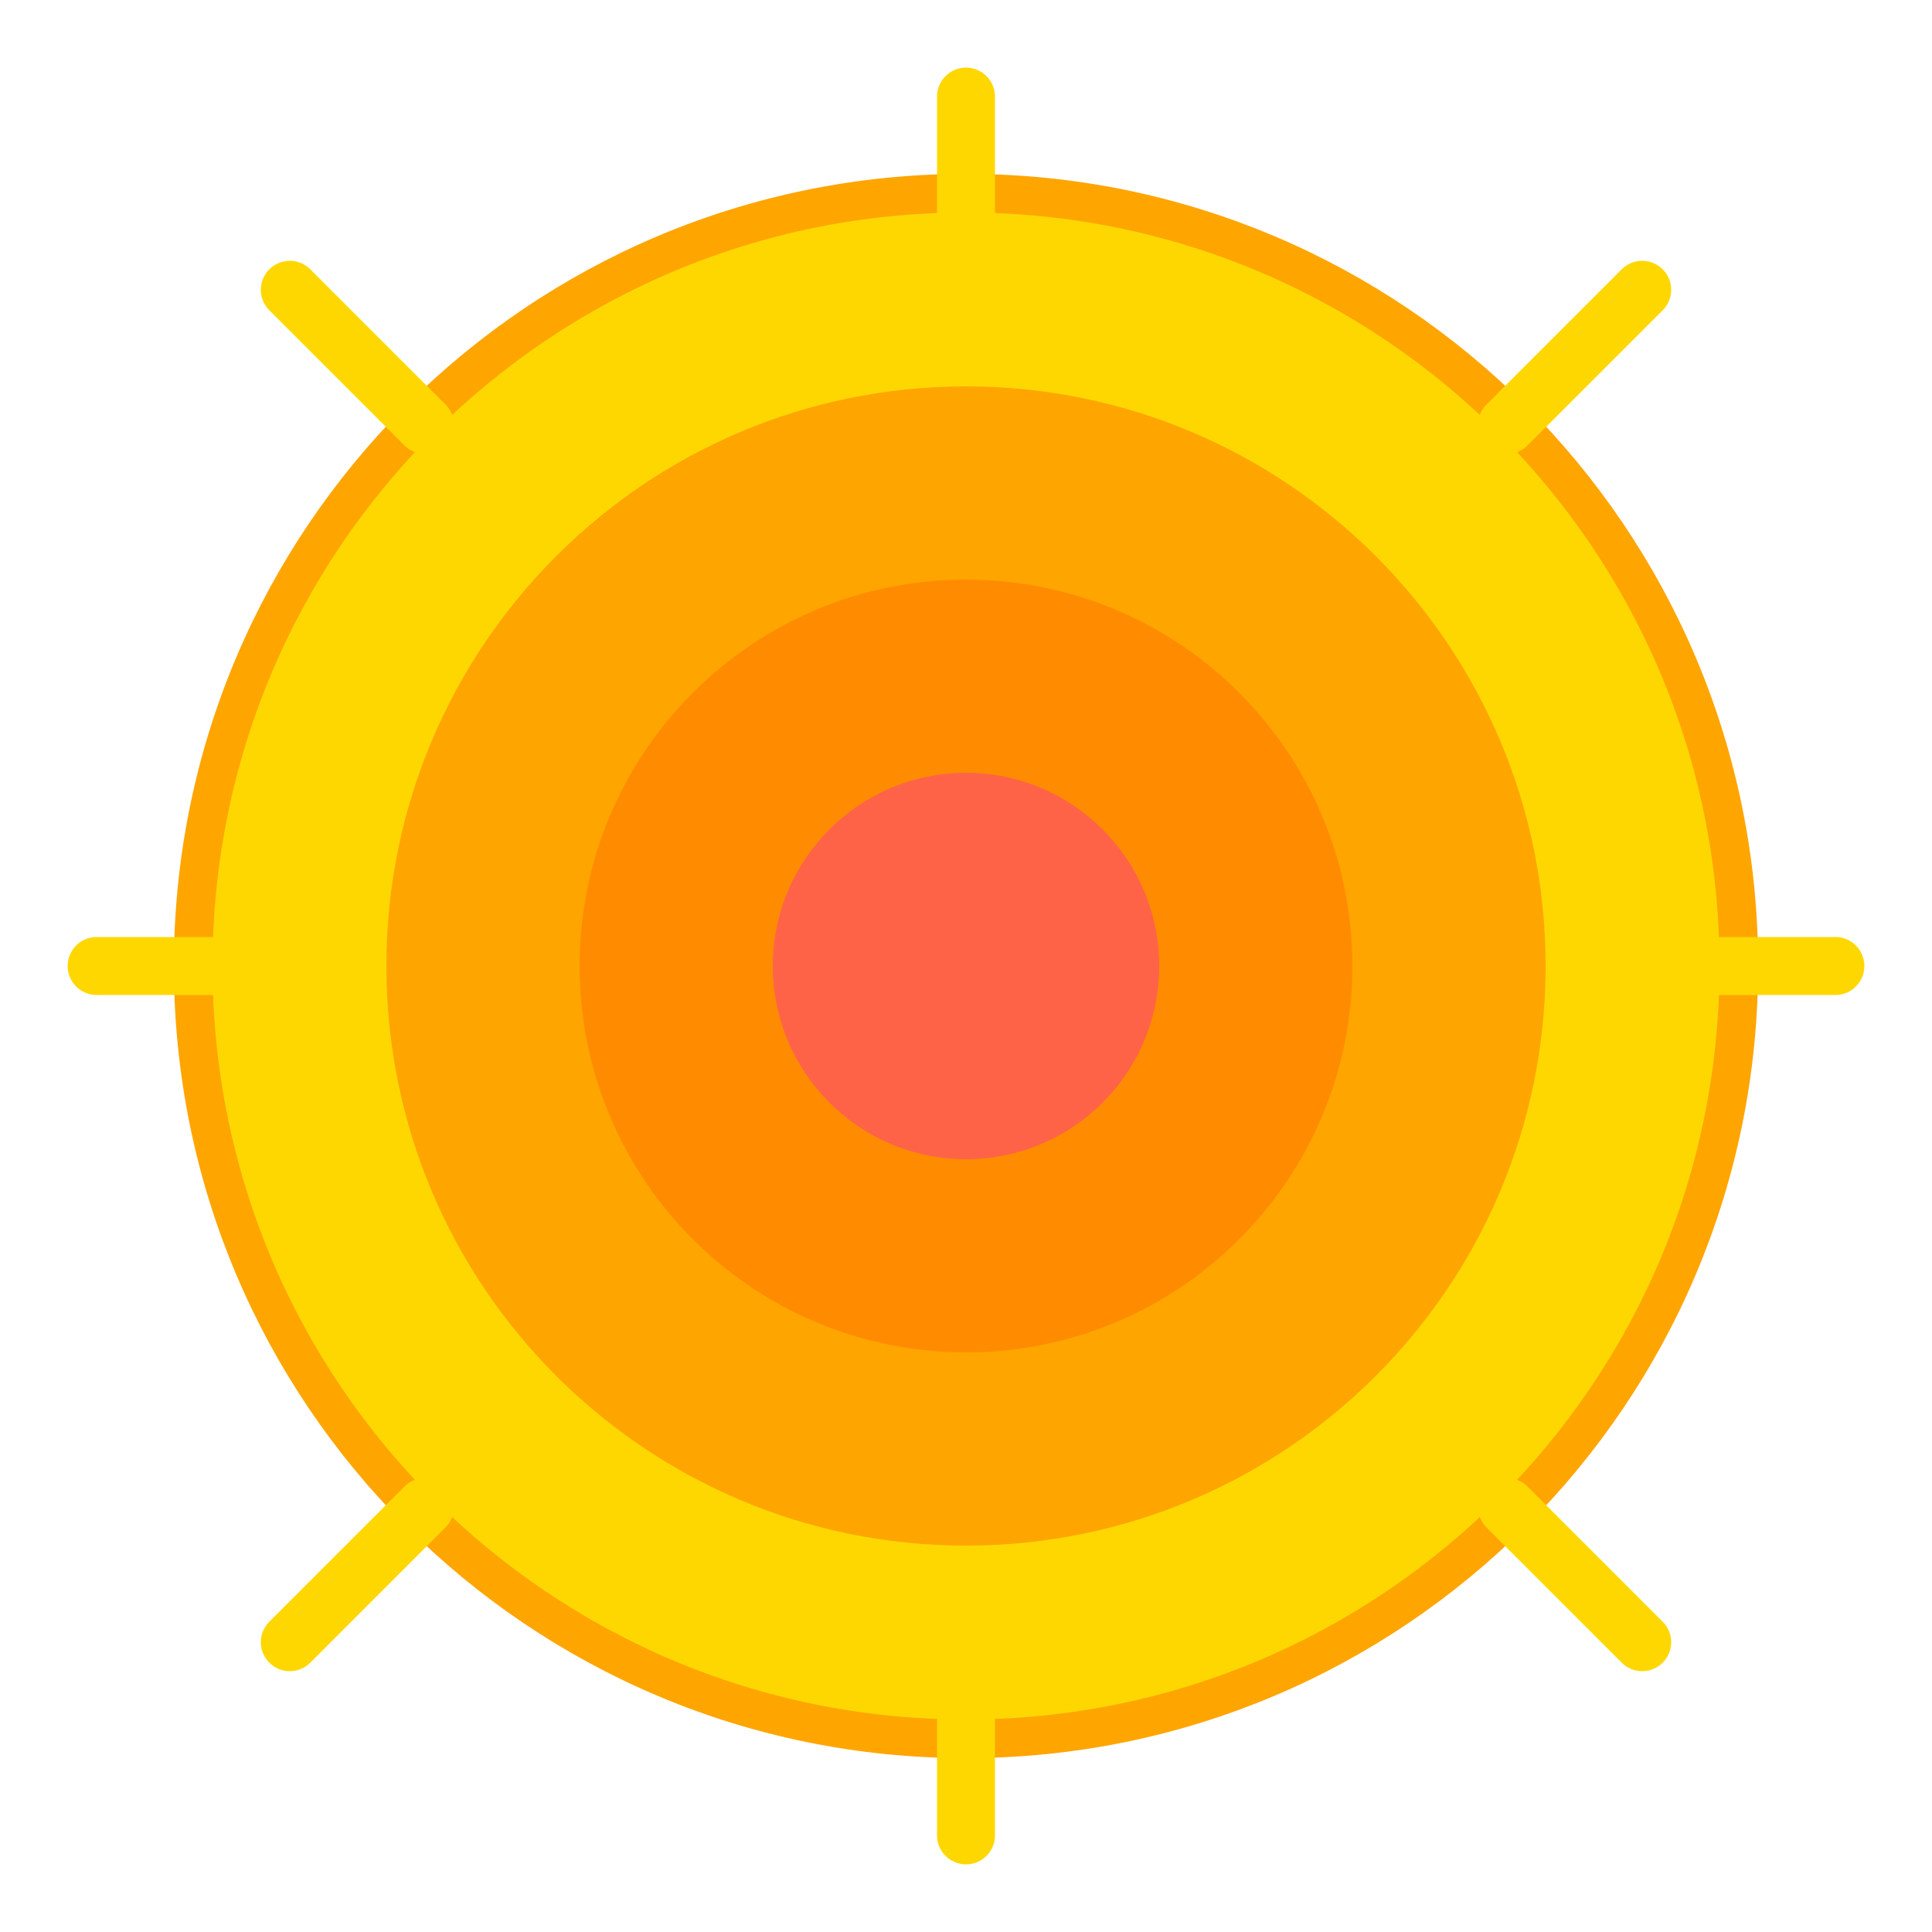
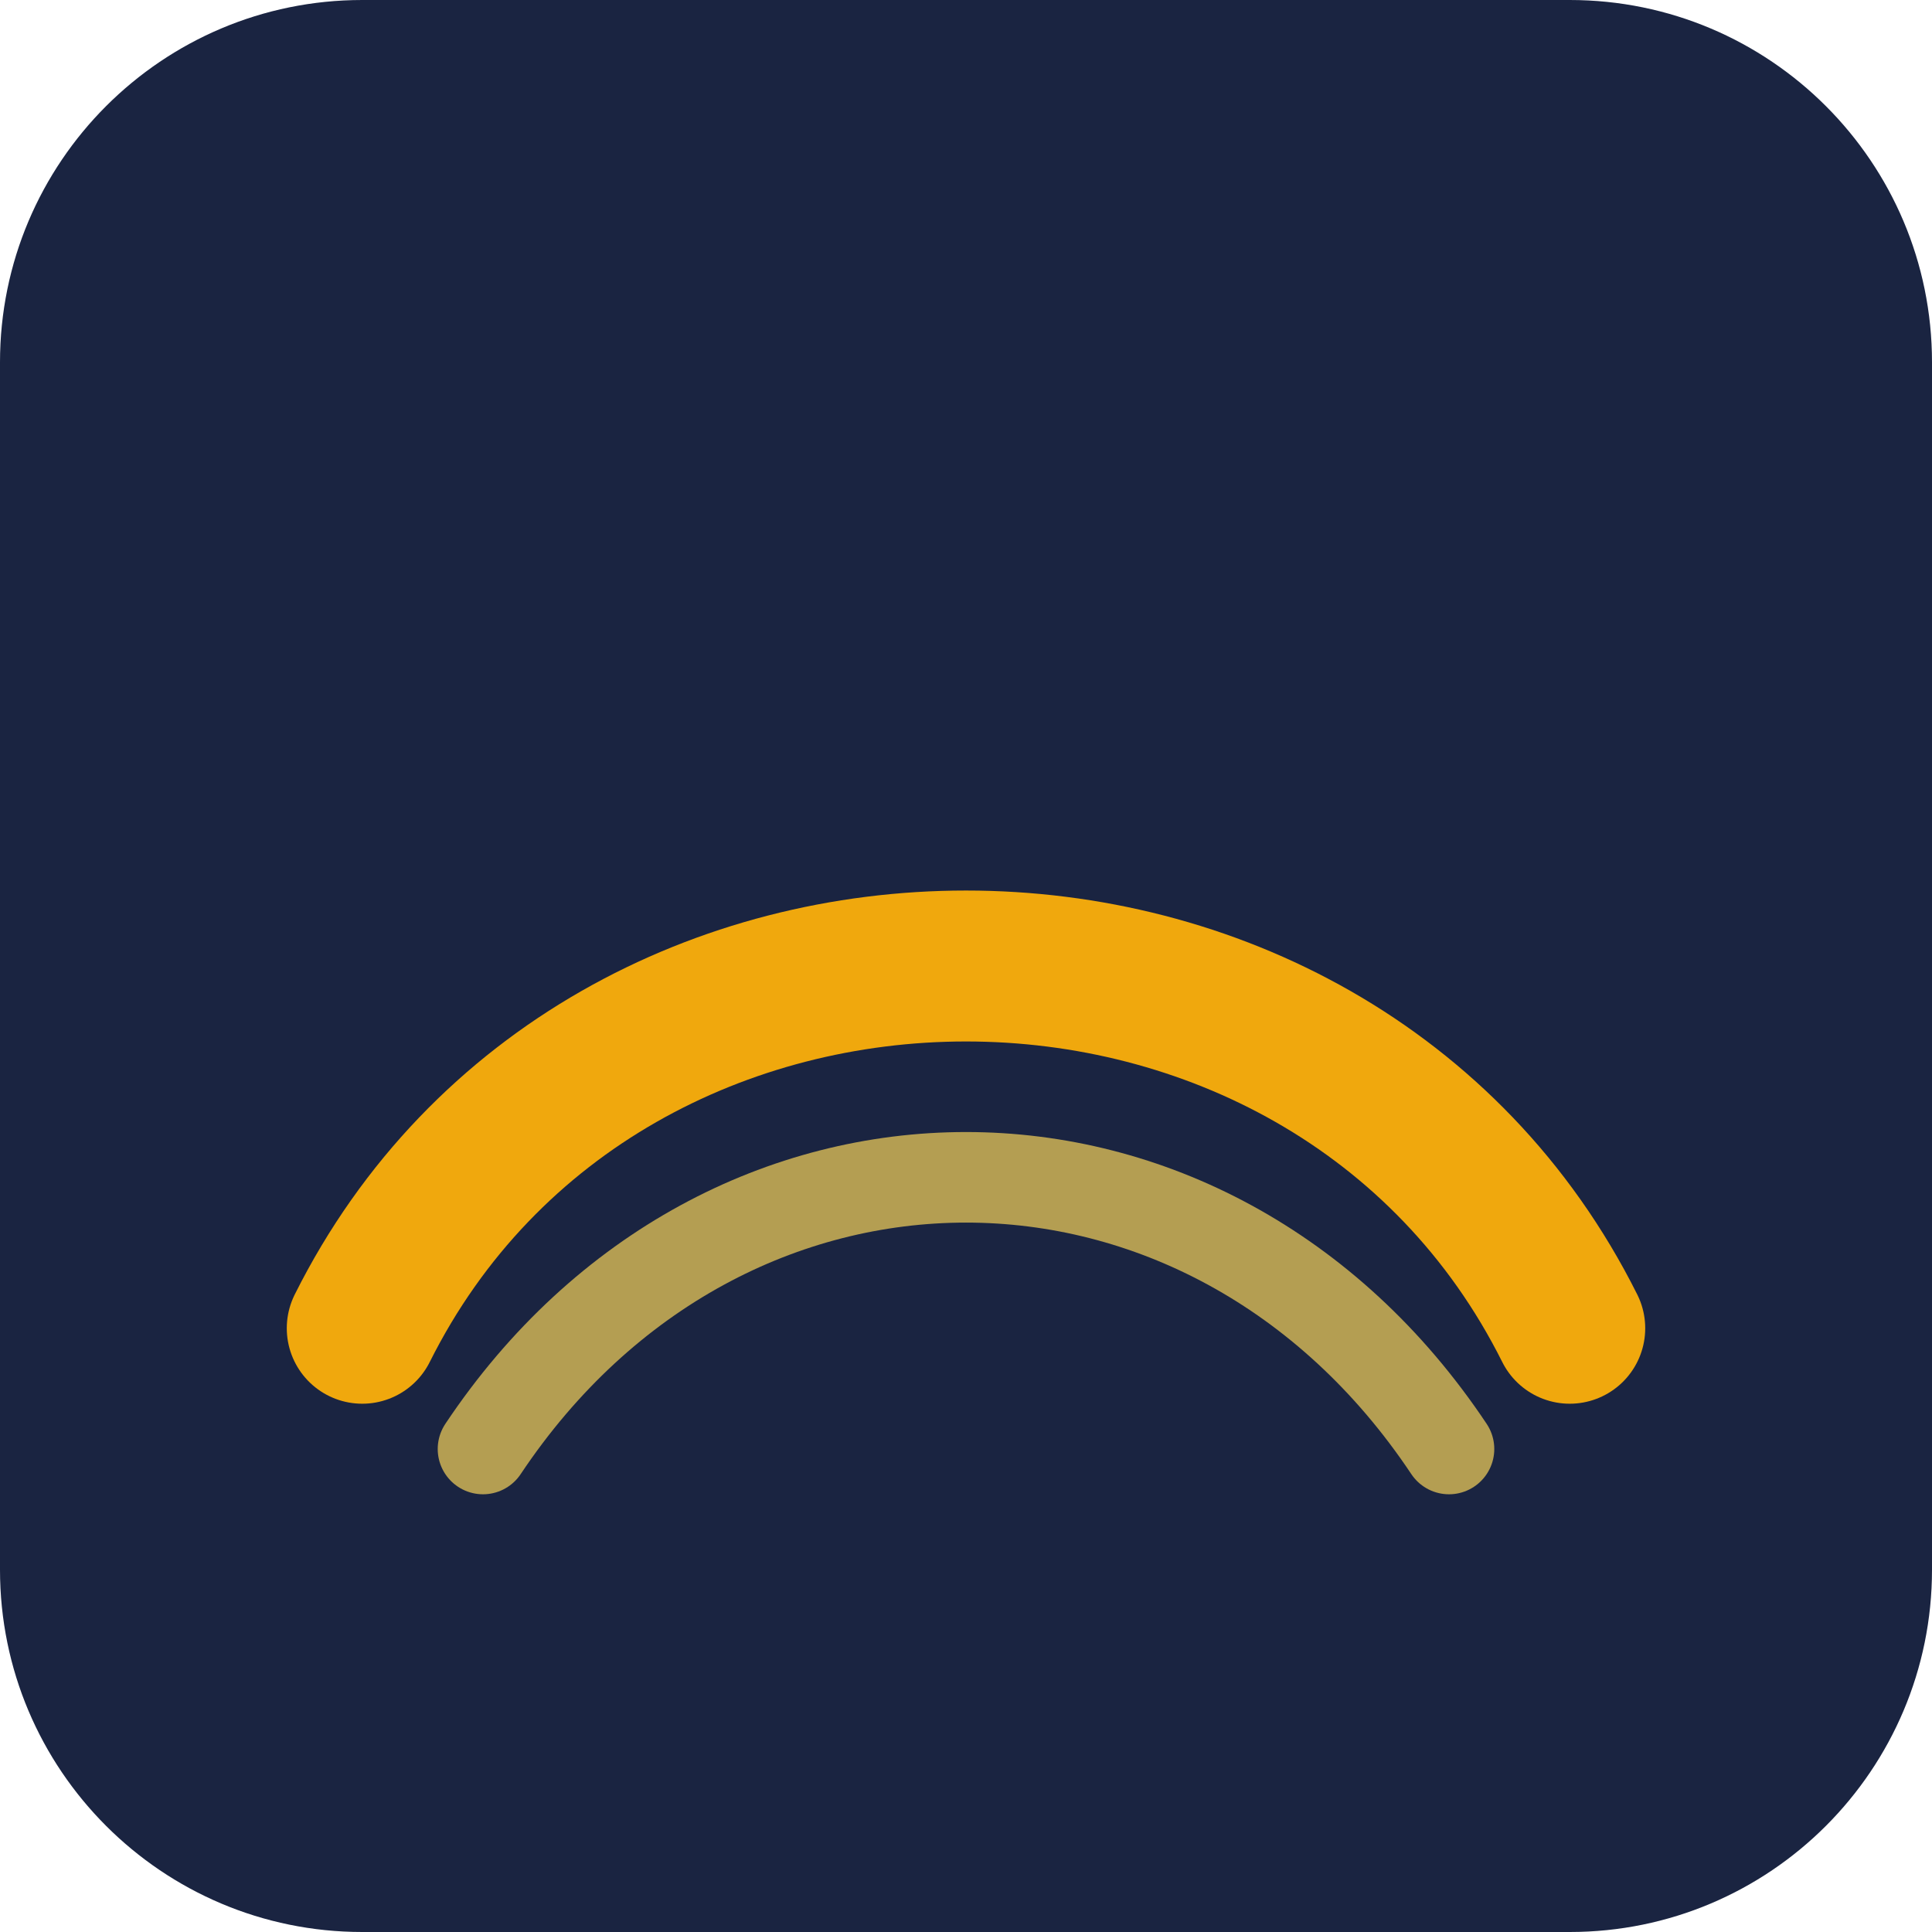
- <svg xmlns="http://www.w3.org/2000/svg" viewBox="0 0 100 100" width="100" height="100">
-   <circle cx="50" cy="50" r="40" fill="#FFD700" stroke="#FFA500" stroke-width="2" />
-   <circle cx="50" cy="50" r="30" fill="#FFA500" />
-   <circle cx="50" cy="50" r="20" fill="#FF8C00" />
-   <circle cx="50" cy="50" r="10" fill="#FF6347" />
-   <line x1="50" y1="5" x2="50" y2="15" stroke="#FFD700" stroke-width="3" stroke-linecap="round" />
-   <line x1="50" y1="85" x2="50" y2="95" stroke="#FFD700" stroke-width="3" stroke-linecap="round" />
-   <line x1="5" y1="50" x2="15" y2="50" stroke="#FFD700" stroke-width="3" stroke-linecap="round" />
-   <line x1="85" y1="50" x2="95" y2="50" stroke="#FFD700" stroke-width="3" stroke-linecap="round" />
-   <line x1="15" y1="15" x2="22" y2="22" stroke="#FFD700" stroke-width="3" stroke-linecap="round" />
-   <line x1="78" y1="78" x2="85" y2="85" stroke="#FFD700" stroke-width="3" stroke-linecap="round" />
-   <line x1="85" y1="15" x2="78" y2="22" stroke="#FFD700" stroke-width="3" stroke-linecap="round" />
-   <line x1="15" y1="85" x2="22" y2="78" stroke="#FFD700" stroke-width="3" stroke-linecap="round" />
+ <svg xmlns="http://www.w3.org/2000/svg" viewBox="0 0 32 32" fill="none">
+   <rect width="32" height="32" rx="6" fill="#1a2441" />
+   <path d="M6 22 C10 14, 22 14, 26 22" stroke="#f0a80d" stroke-width="2.5" stroke-linecap="round" fill="none" />
+   <path d="M8 24 C12 18, 20 18, 24 24" stroke="#f5d15a" stroke-width="1.5" stroke-linecap="round" fill="none" opacity="0.7" />
</svg>
